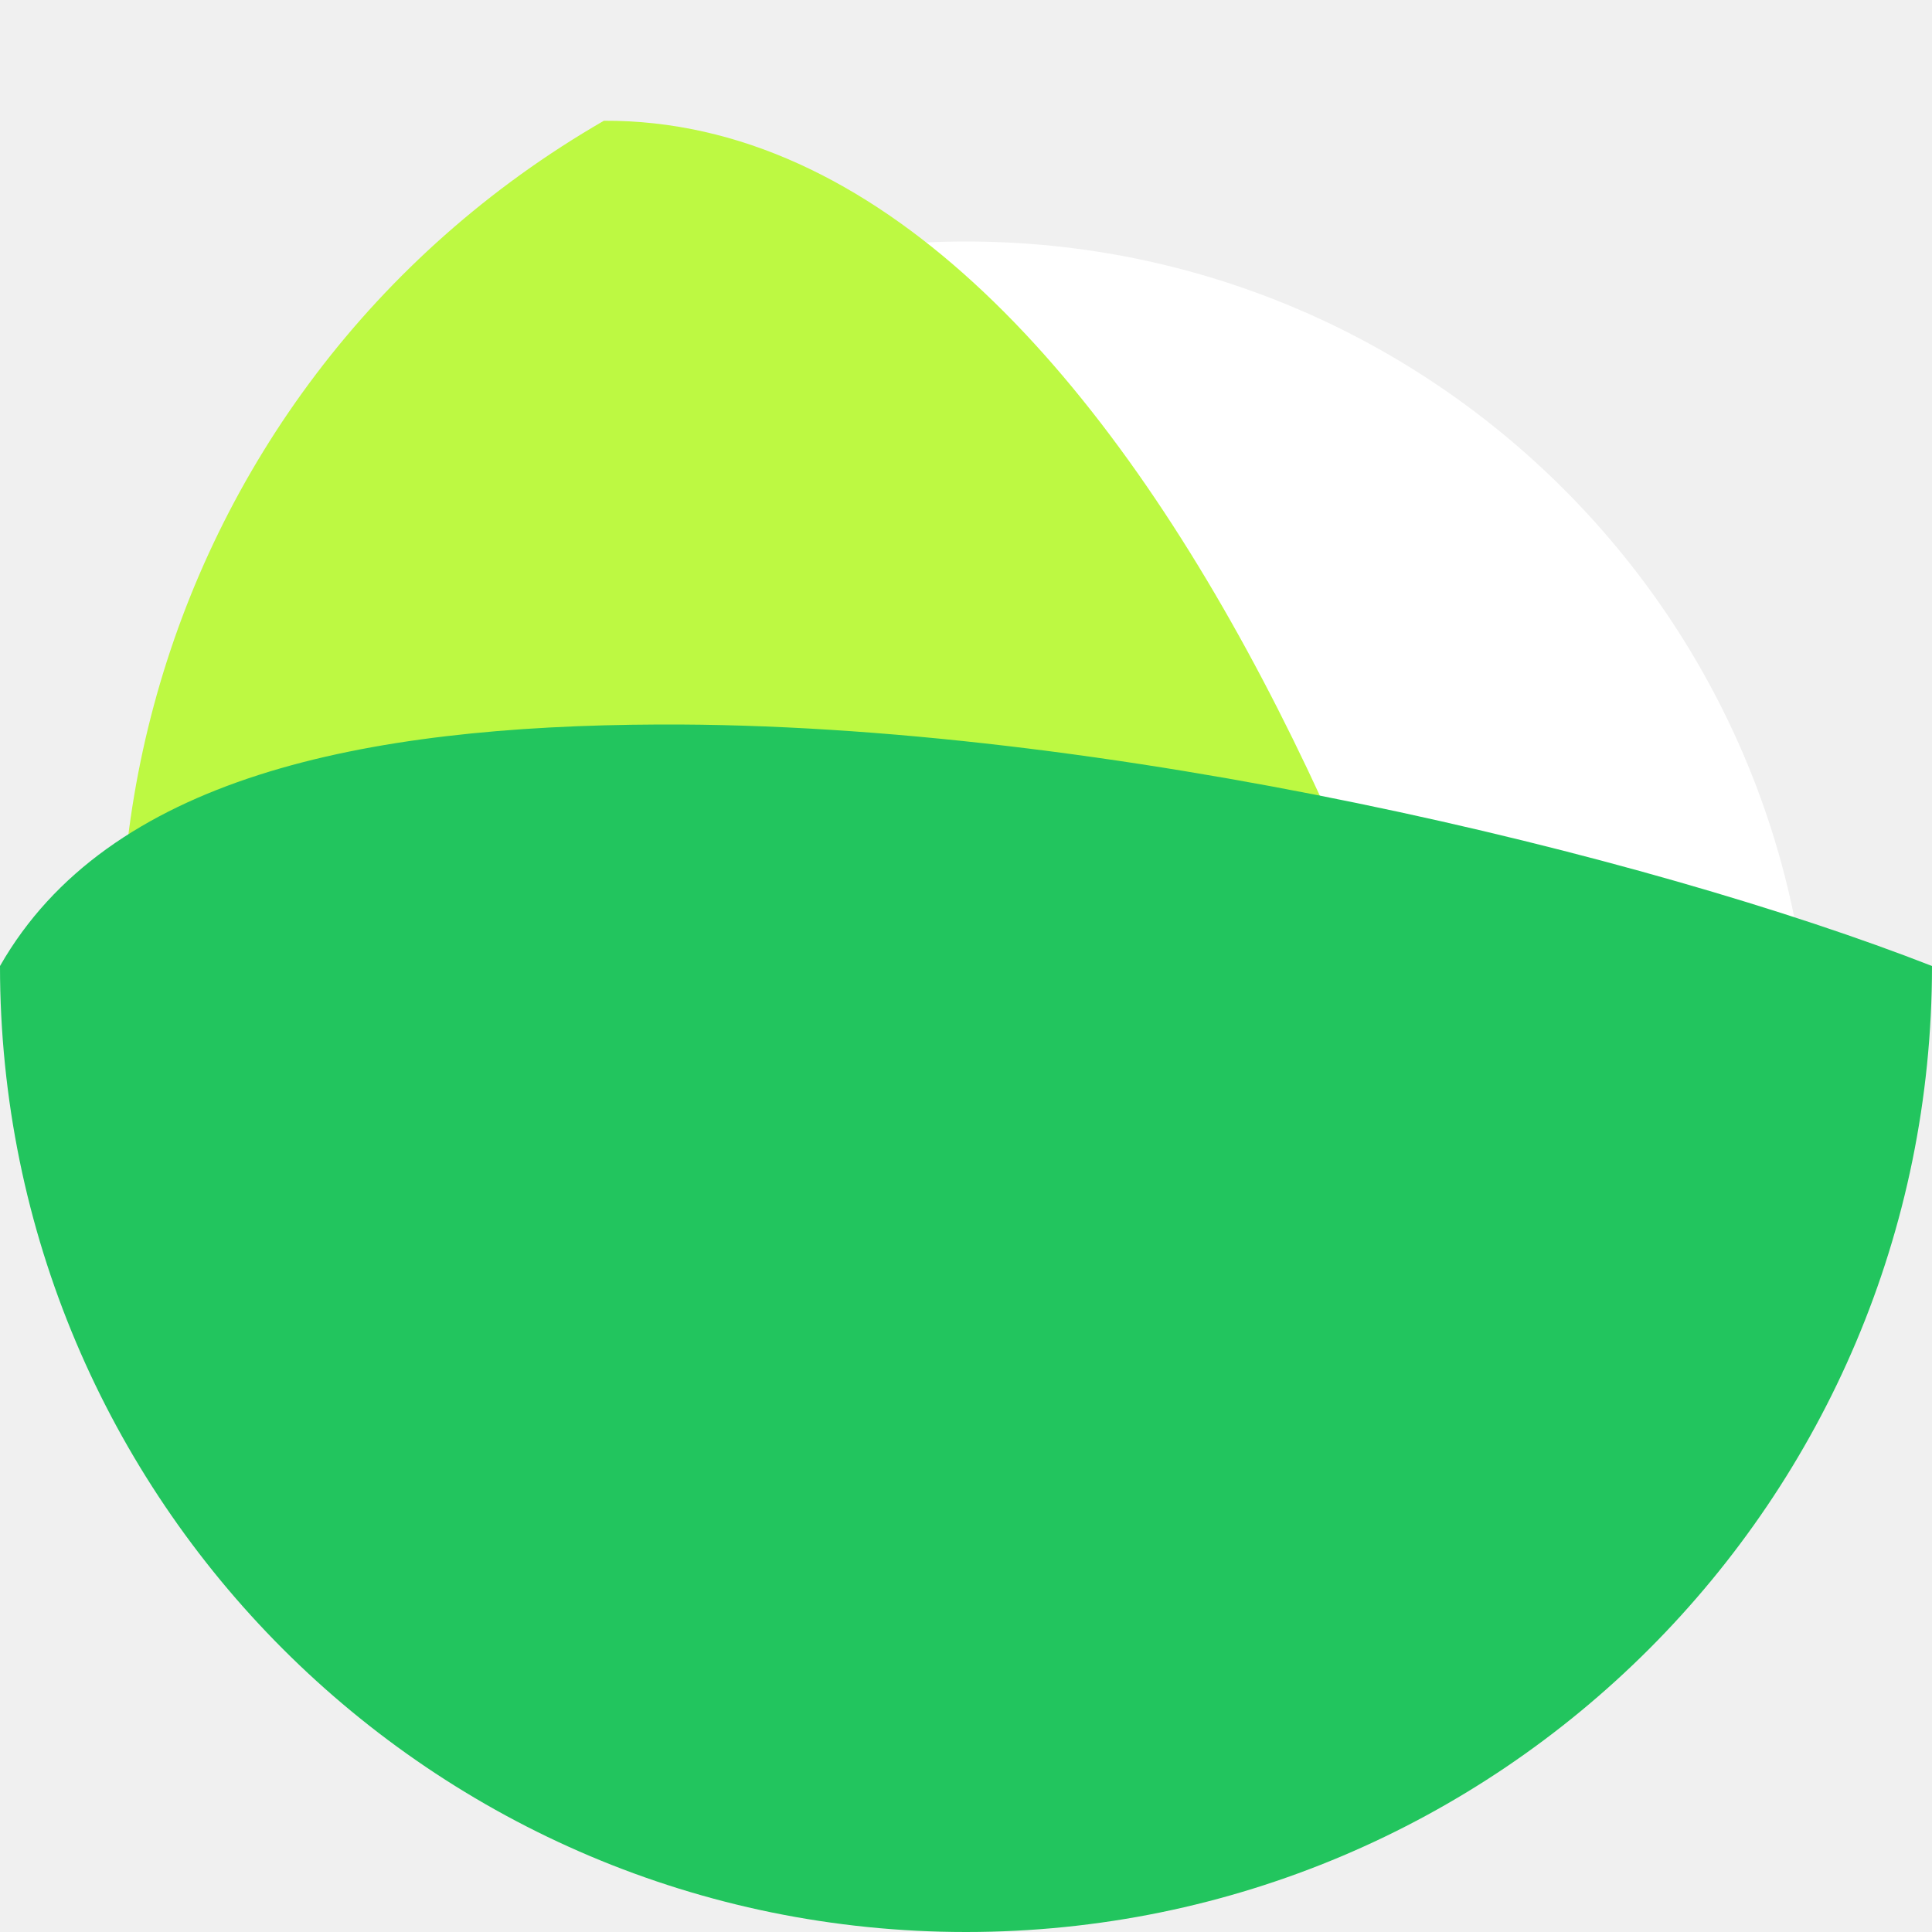
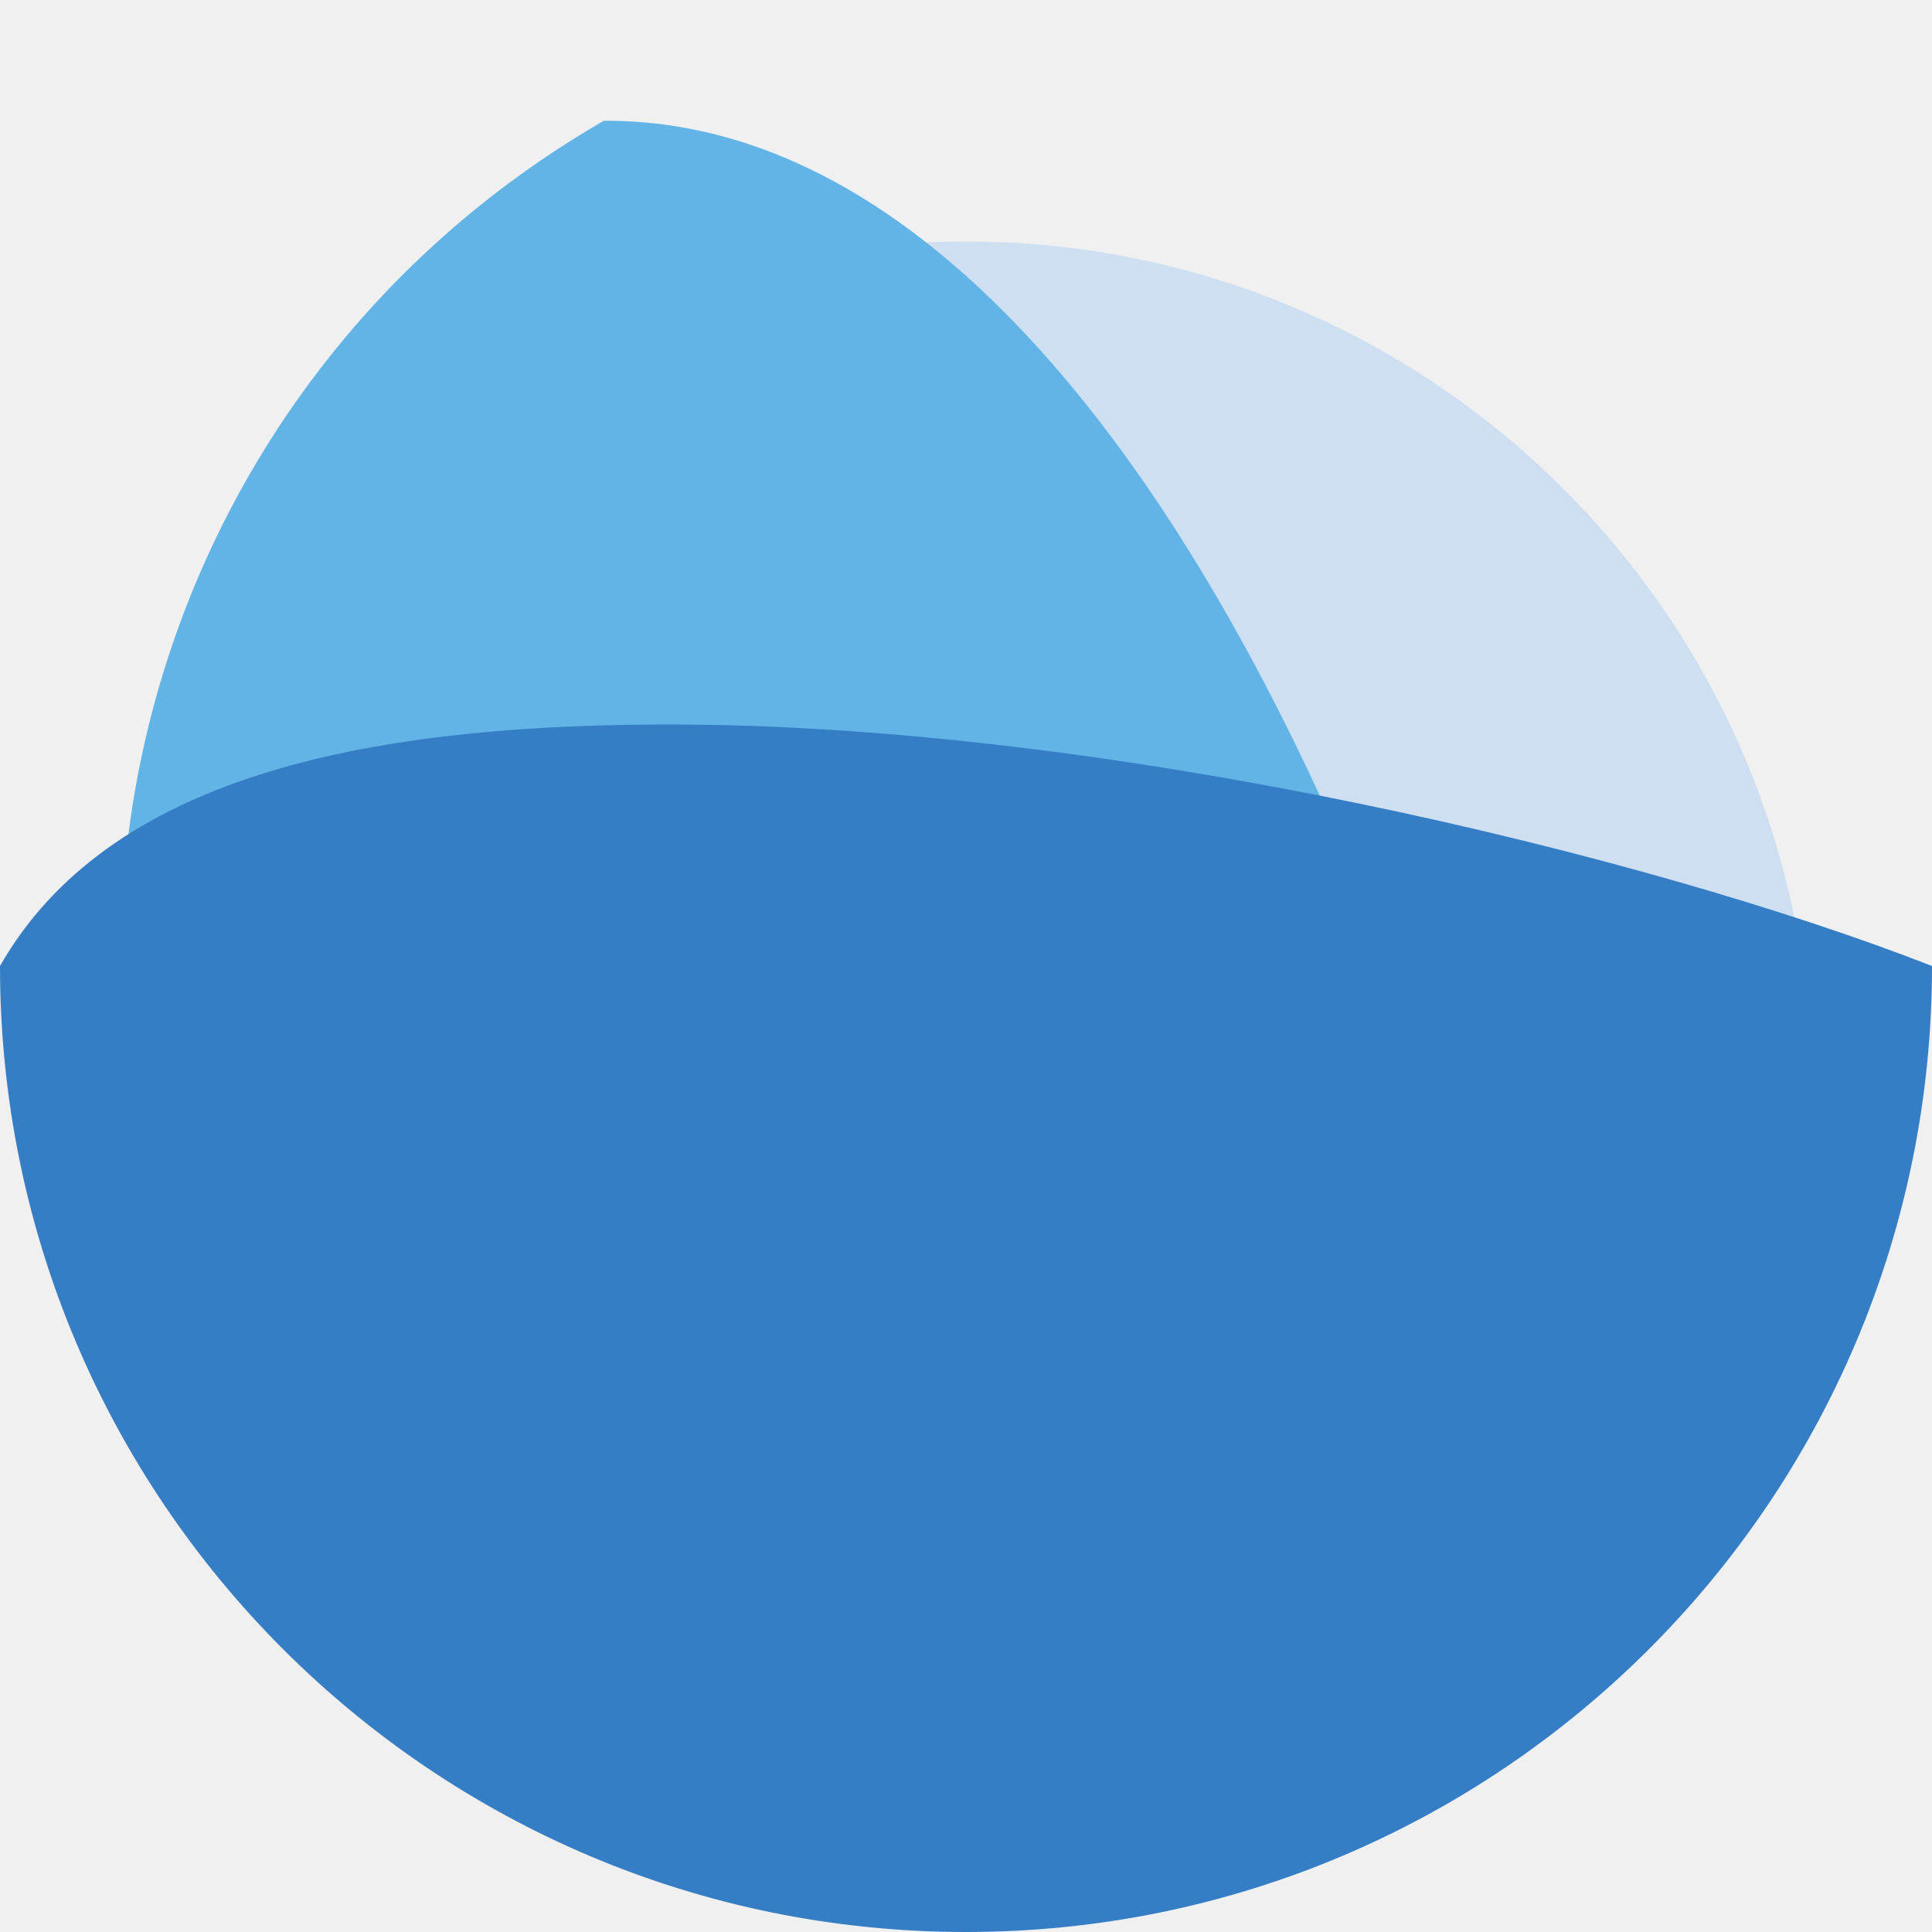
<svg xmlns="http://www.w3.org/2000/svg" width="16" height="16" viewBox="0 0 16 16" version="1">
-   <path style="fill:#ffffff" d="m 15,9 c 0,3.866 -3.609,2.39 -7.475,2.39 C 3.659,11.39 1,12.866 1,9 1,5.134 4.134,2 8,2 c 3.866,0 7,3.134 7,7 z" />
-   <path style="fill:#bdf942" d="M 12.662,14.047 C 8.836,16.256 4.283,15.725 2.073,11.899 -0.136,8.072 1.175,3.209 5.001,1 c 4.508,-0.021 7.371,8.235 8,12.369 z" />
-   <path style="fill:#22c55e" d="m 16,8 c 0,4.418 -3.582,8 -8,8 C 3.582,16 0,12.418 0,8 0.892,6.438 3,6.01 5.458,6 9.16,5.985 13.659,7.085 16,8 Z" />
+   <path style="fill:#cddff0" d="m 15,9 c 0,3.866 -3.609,2.39 -7.475,2.39 C 3.659,11.39 1,12.866 1,9 1,5.134 4.134,2 8,2 c 3.866,0 7,3.134 7,7 z" />
+   <path style="fill:#62b4e7" d="M 12.662,14.047 C 8.836,16.256 4.283,15.725 2.073,11.899 -0.136,8.072 1.175,3.209 5.001,1 c 4.508,-0.021 7.371,8.235 8,12.369 z" />
+   <path style="fill:#357dc5" d="m 16,8 c 0,4.418 -3.582,8 -8,8 C 3.582,16 0,12.418 0,8 0.892,6.438 3,6.01 5.458,6 9.16,5.985 13.659,7.085 16,8 Z" />
</svg>
